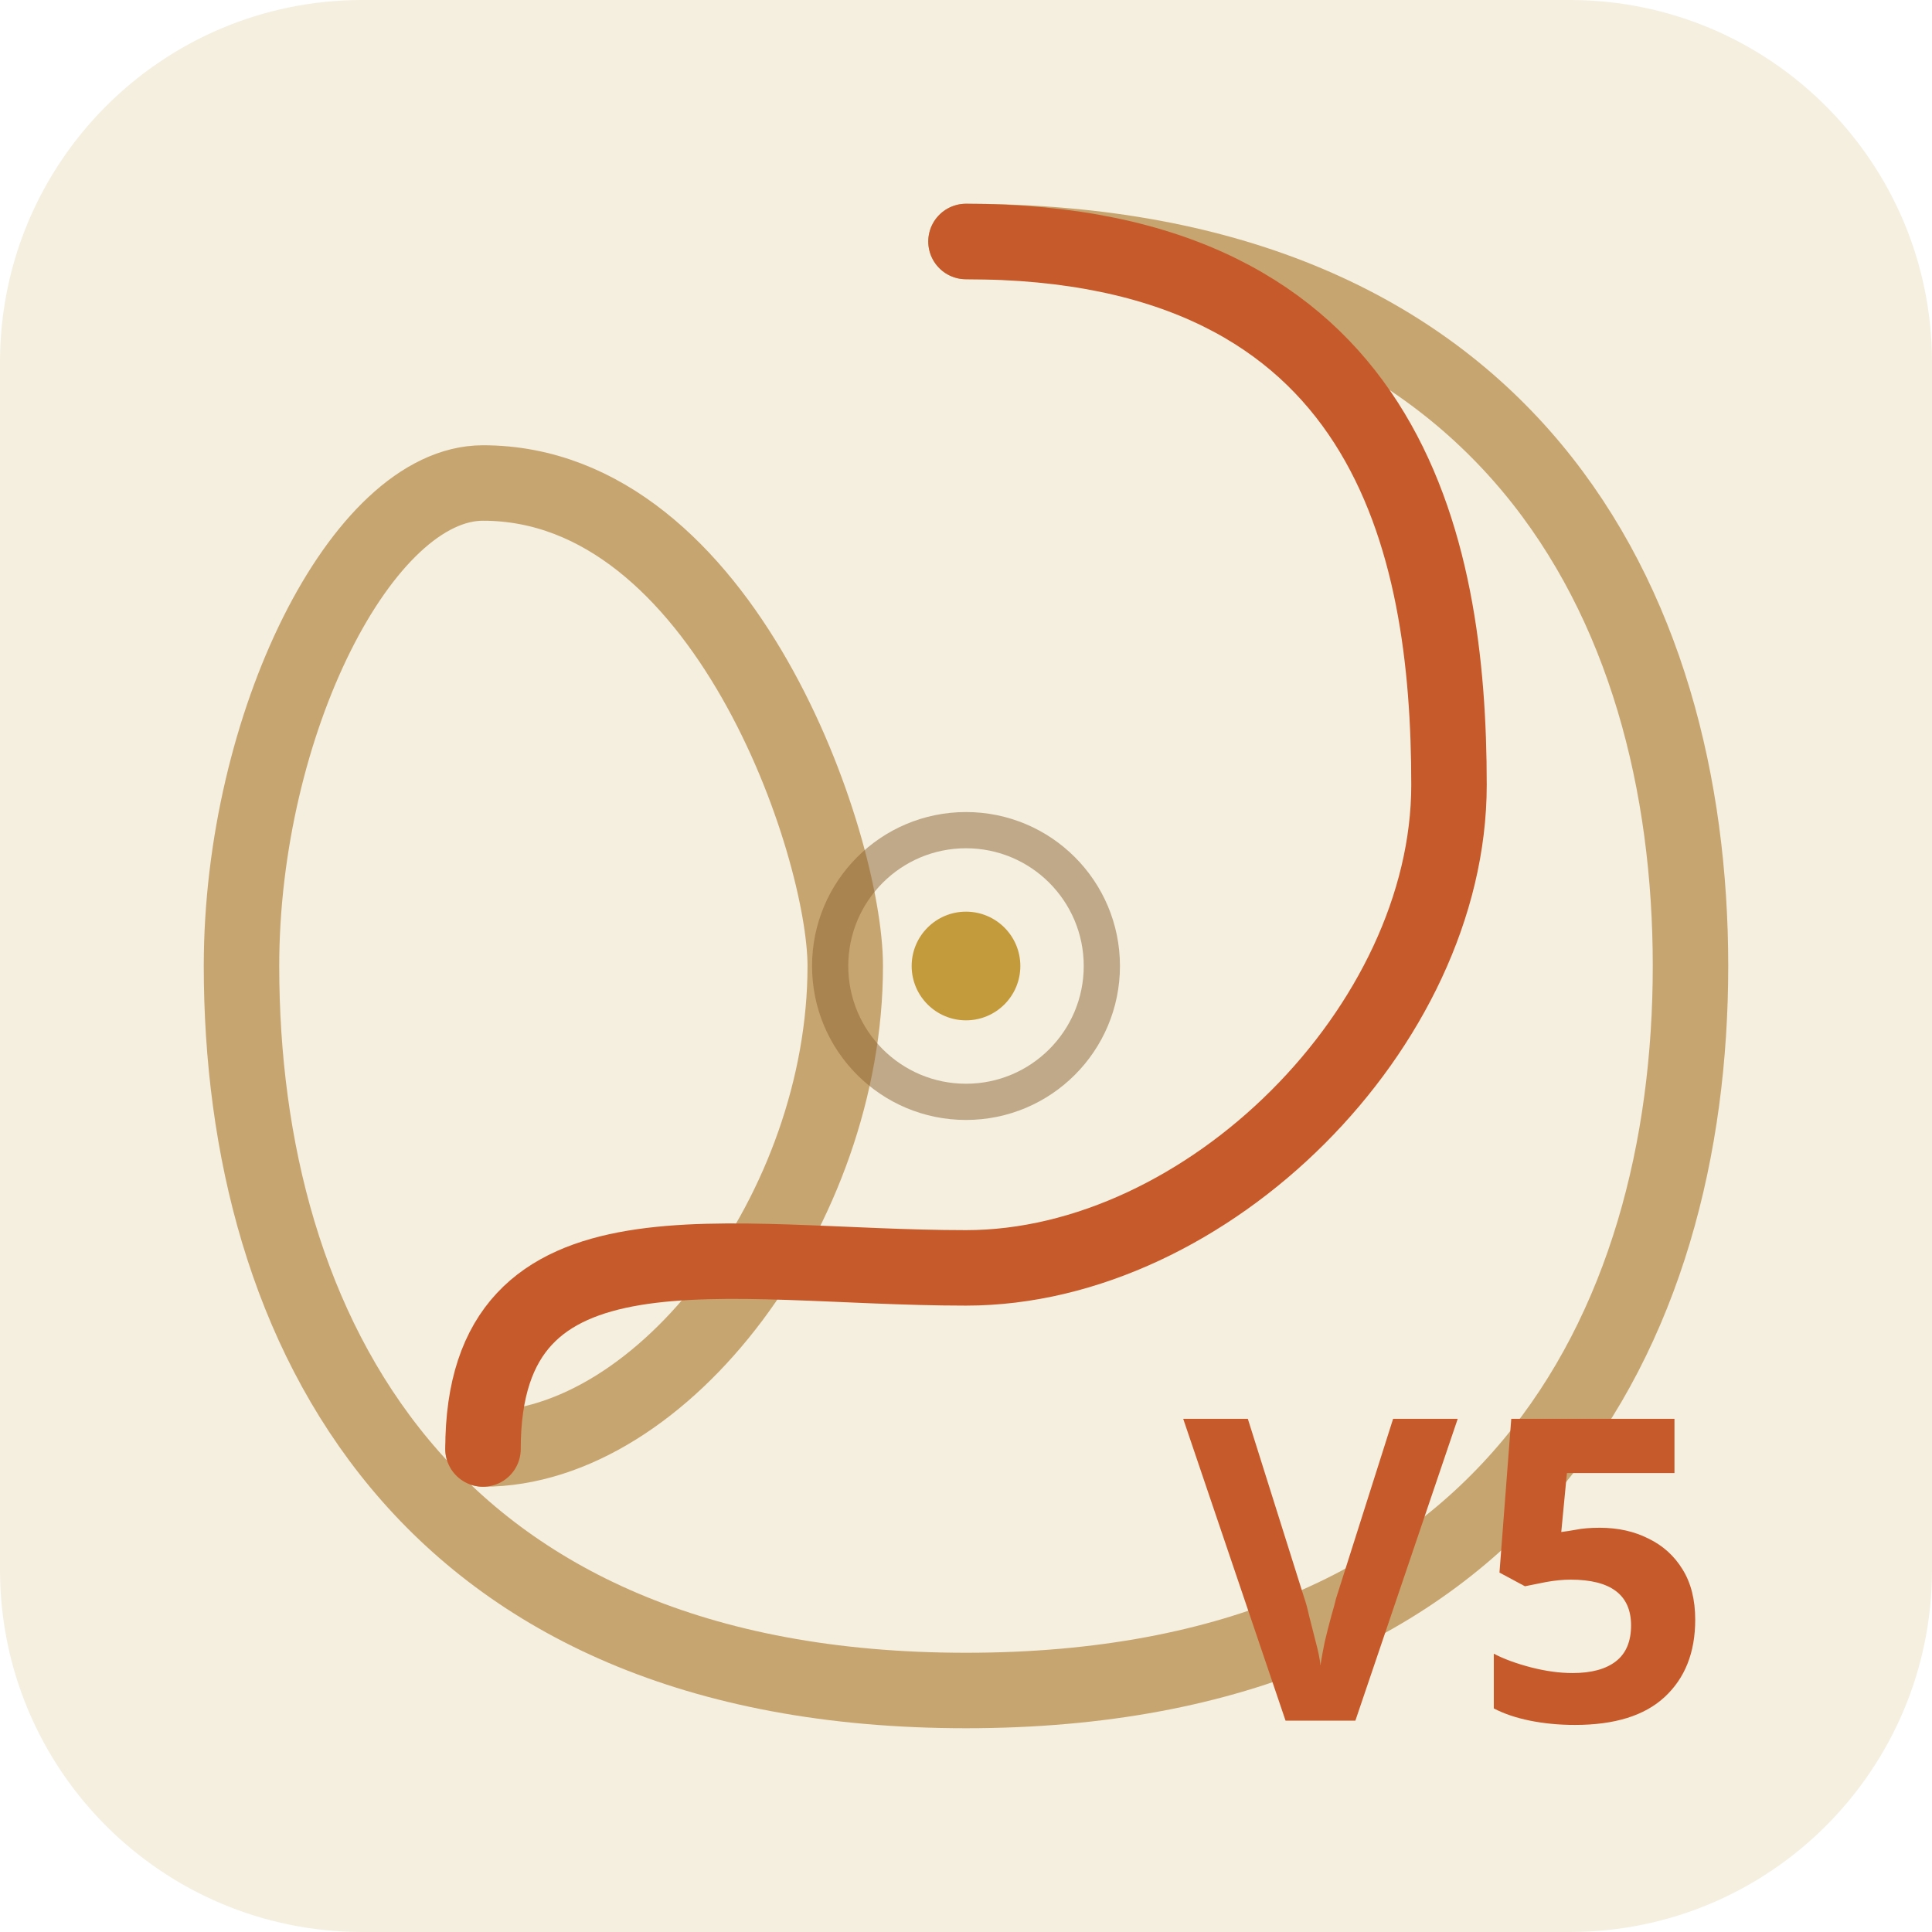
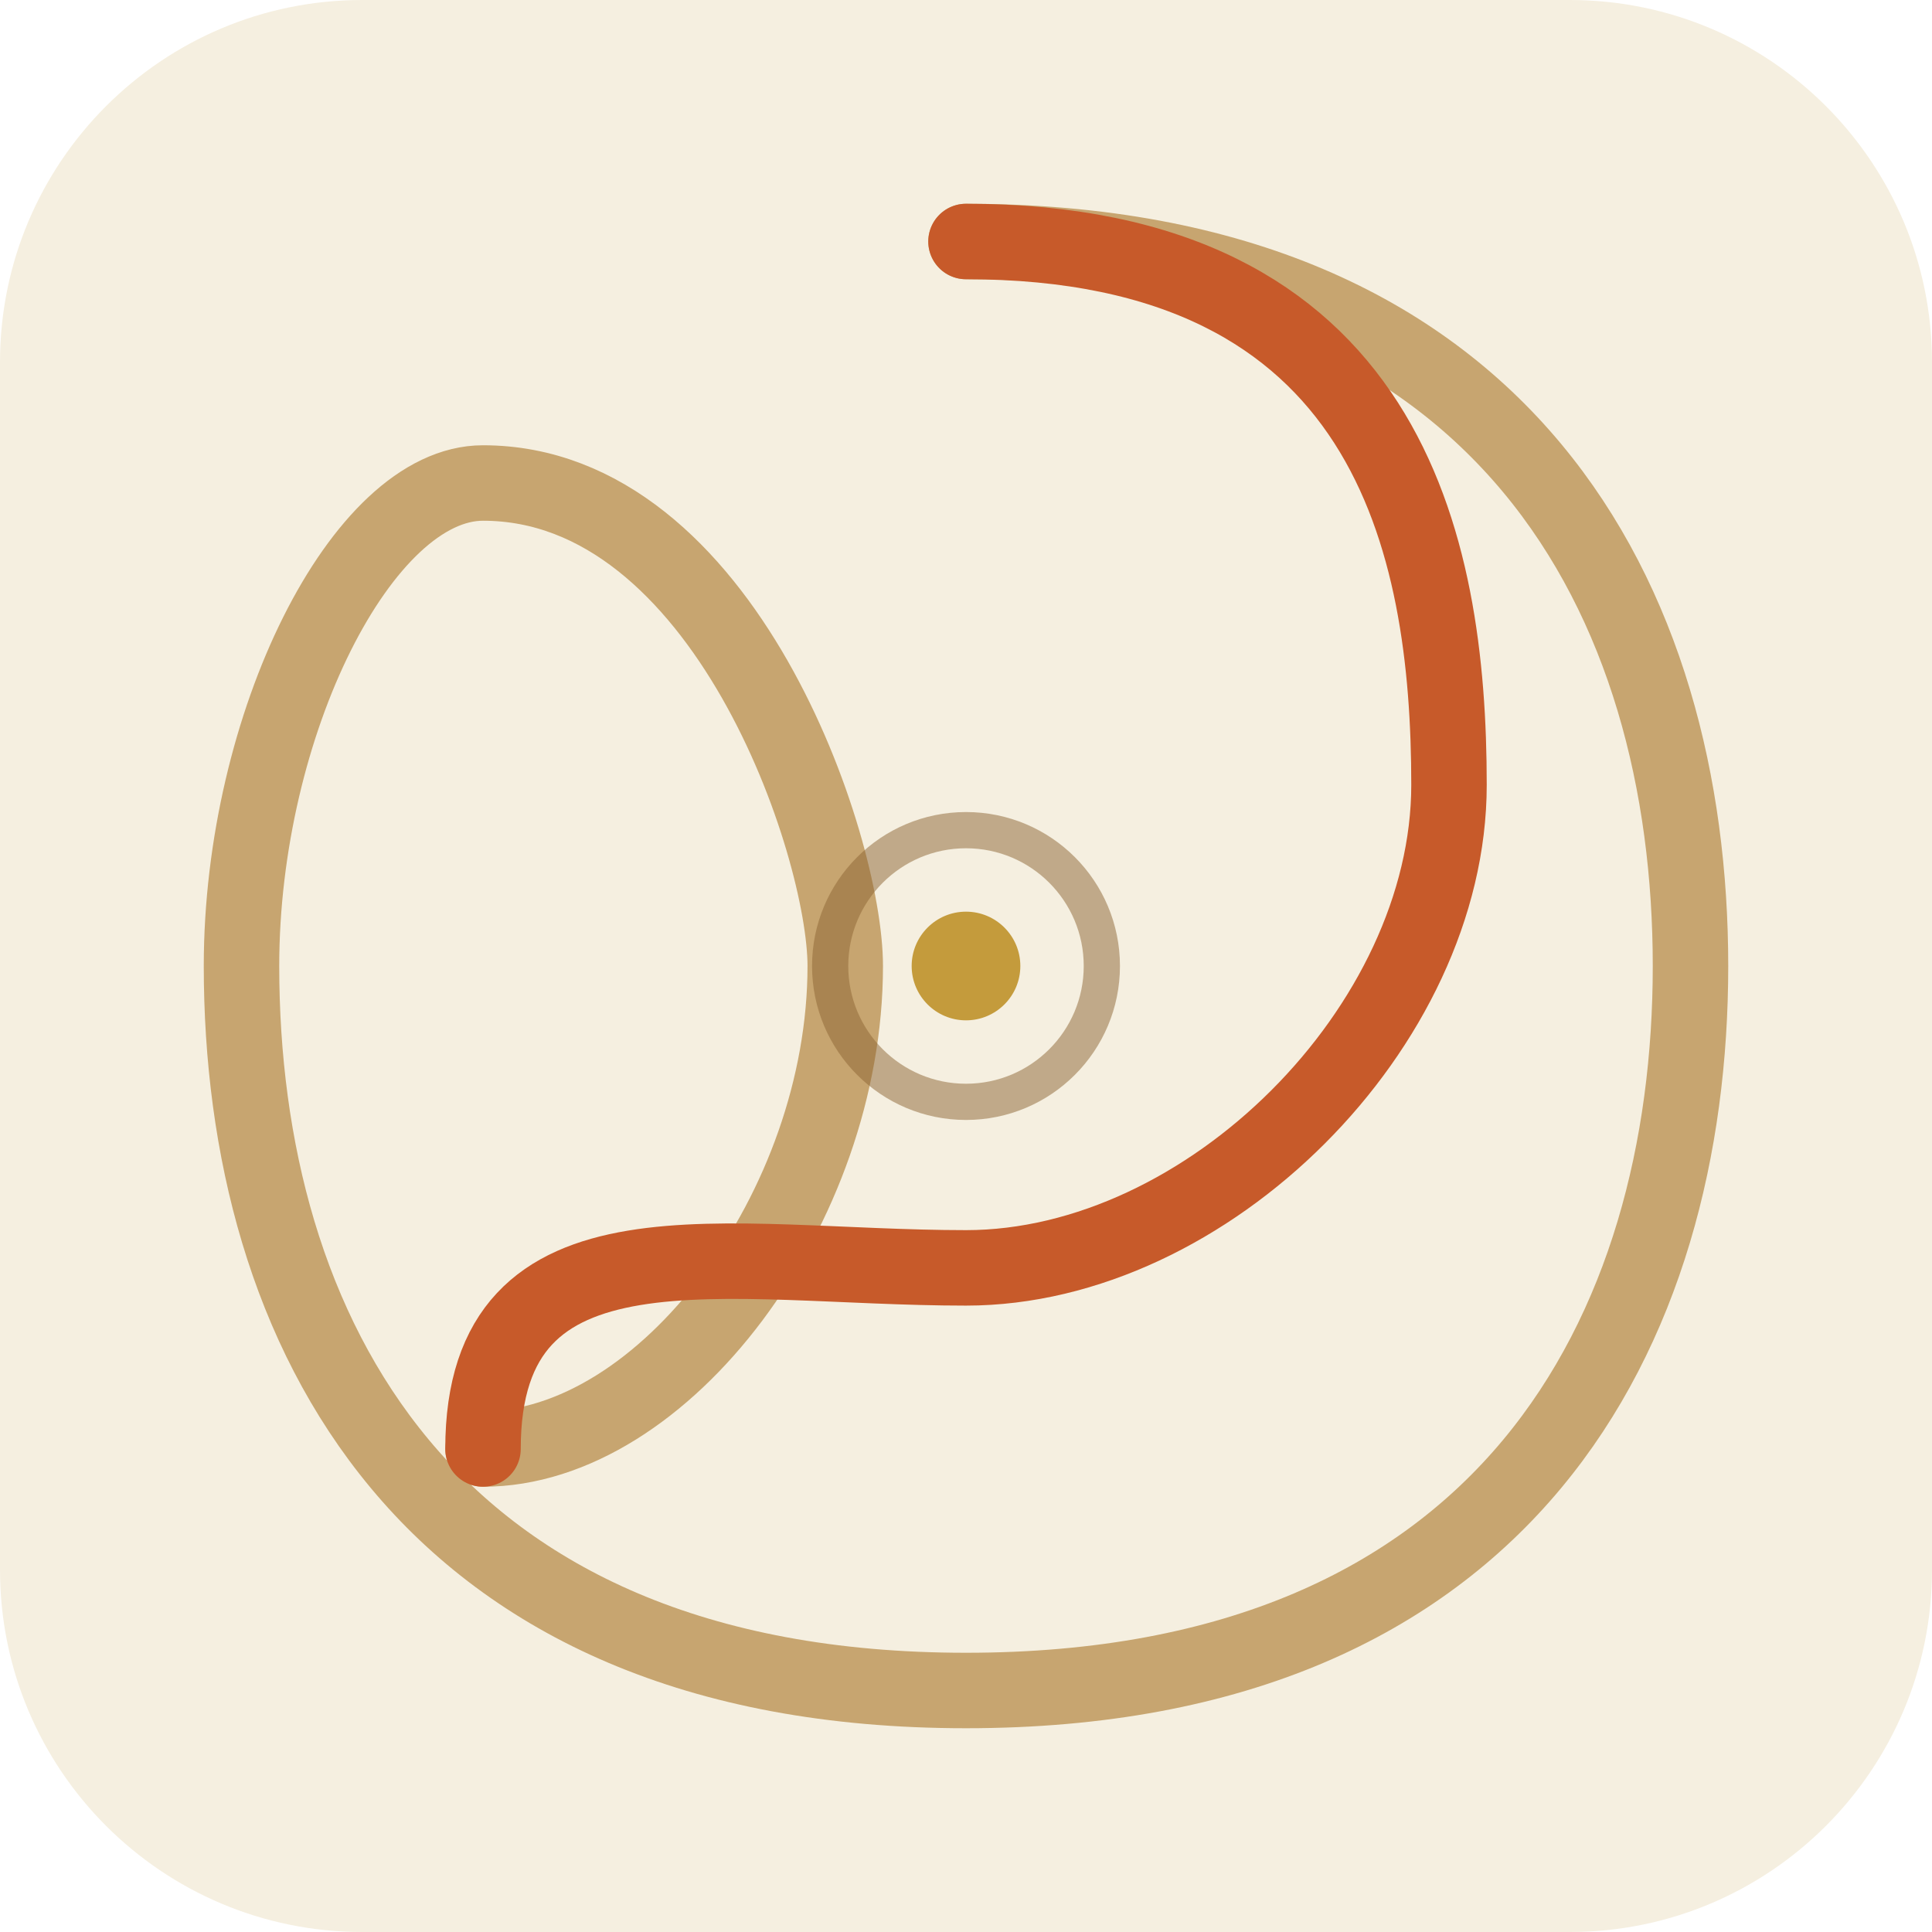
<svg xmlns="http://www.w3.org/2000/svg" viewBox="0 0 64 64">
  <rect width="64" height="64" rx="12" fill="#f5efe0" />
  <path d="M32 8 C50 8 56 20 56 32 C56 44 50 56 32 56 C14 56 8 44 8 32 C8 24 12 16 16 16 C24 16 28 28 28 32 C28 40 22 48 16 48" fill="none" stroke="rgba(180,135,65,.7)" stroke-width="2.5" stroke-linecap="round" />
  <path d="M32 8 C46 8 48 18 48 26 C48 34 40 42 32 42 C24 42 16 40 16 48" fill="none" stroke="#c75a2a" stroke-width="2.5" stroke-linecap="round" />
  <circle cx="32" cy="32" r="4.5" fill="none" stroke="rgba(140,100,50,.5)" stroke-width="1.2" />
  <circle cx="32" cy="32" r="1.8" fill="#c49b3c" />
-   <text x="48" y="57" text-anchor="middle" fill="#c75a2a" font-family="system-ui,sans-serif" font-size="14" font-weight="900" letter-spacing="0.5">V5</text>
</svg>
